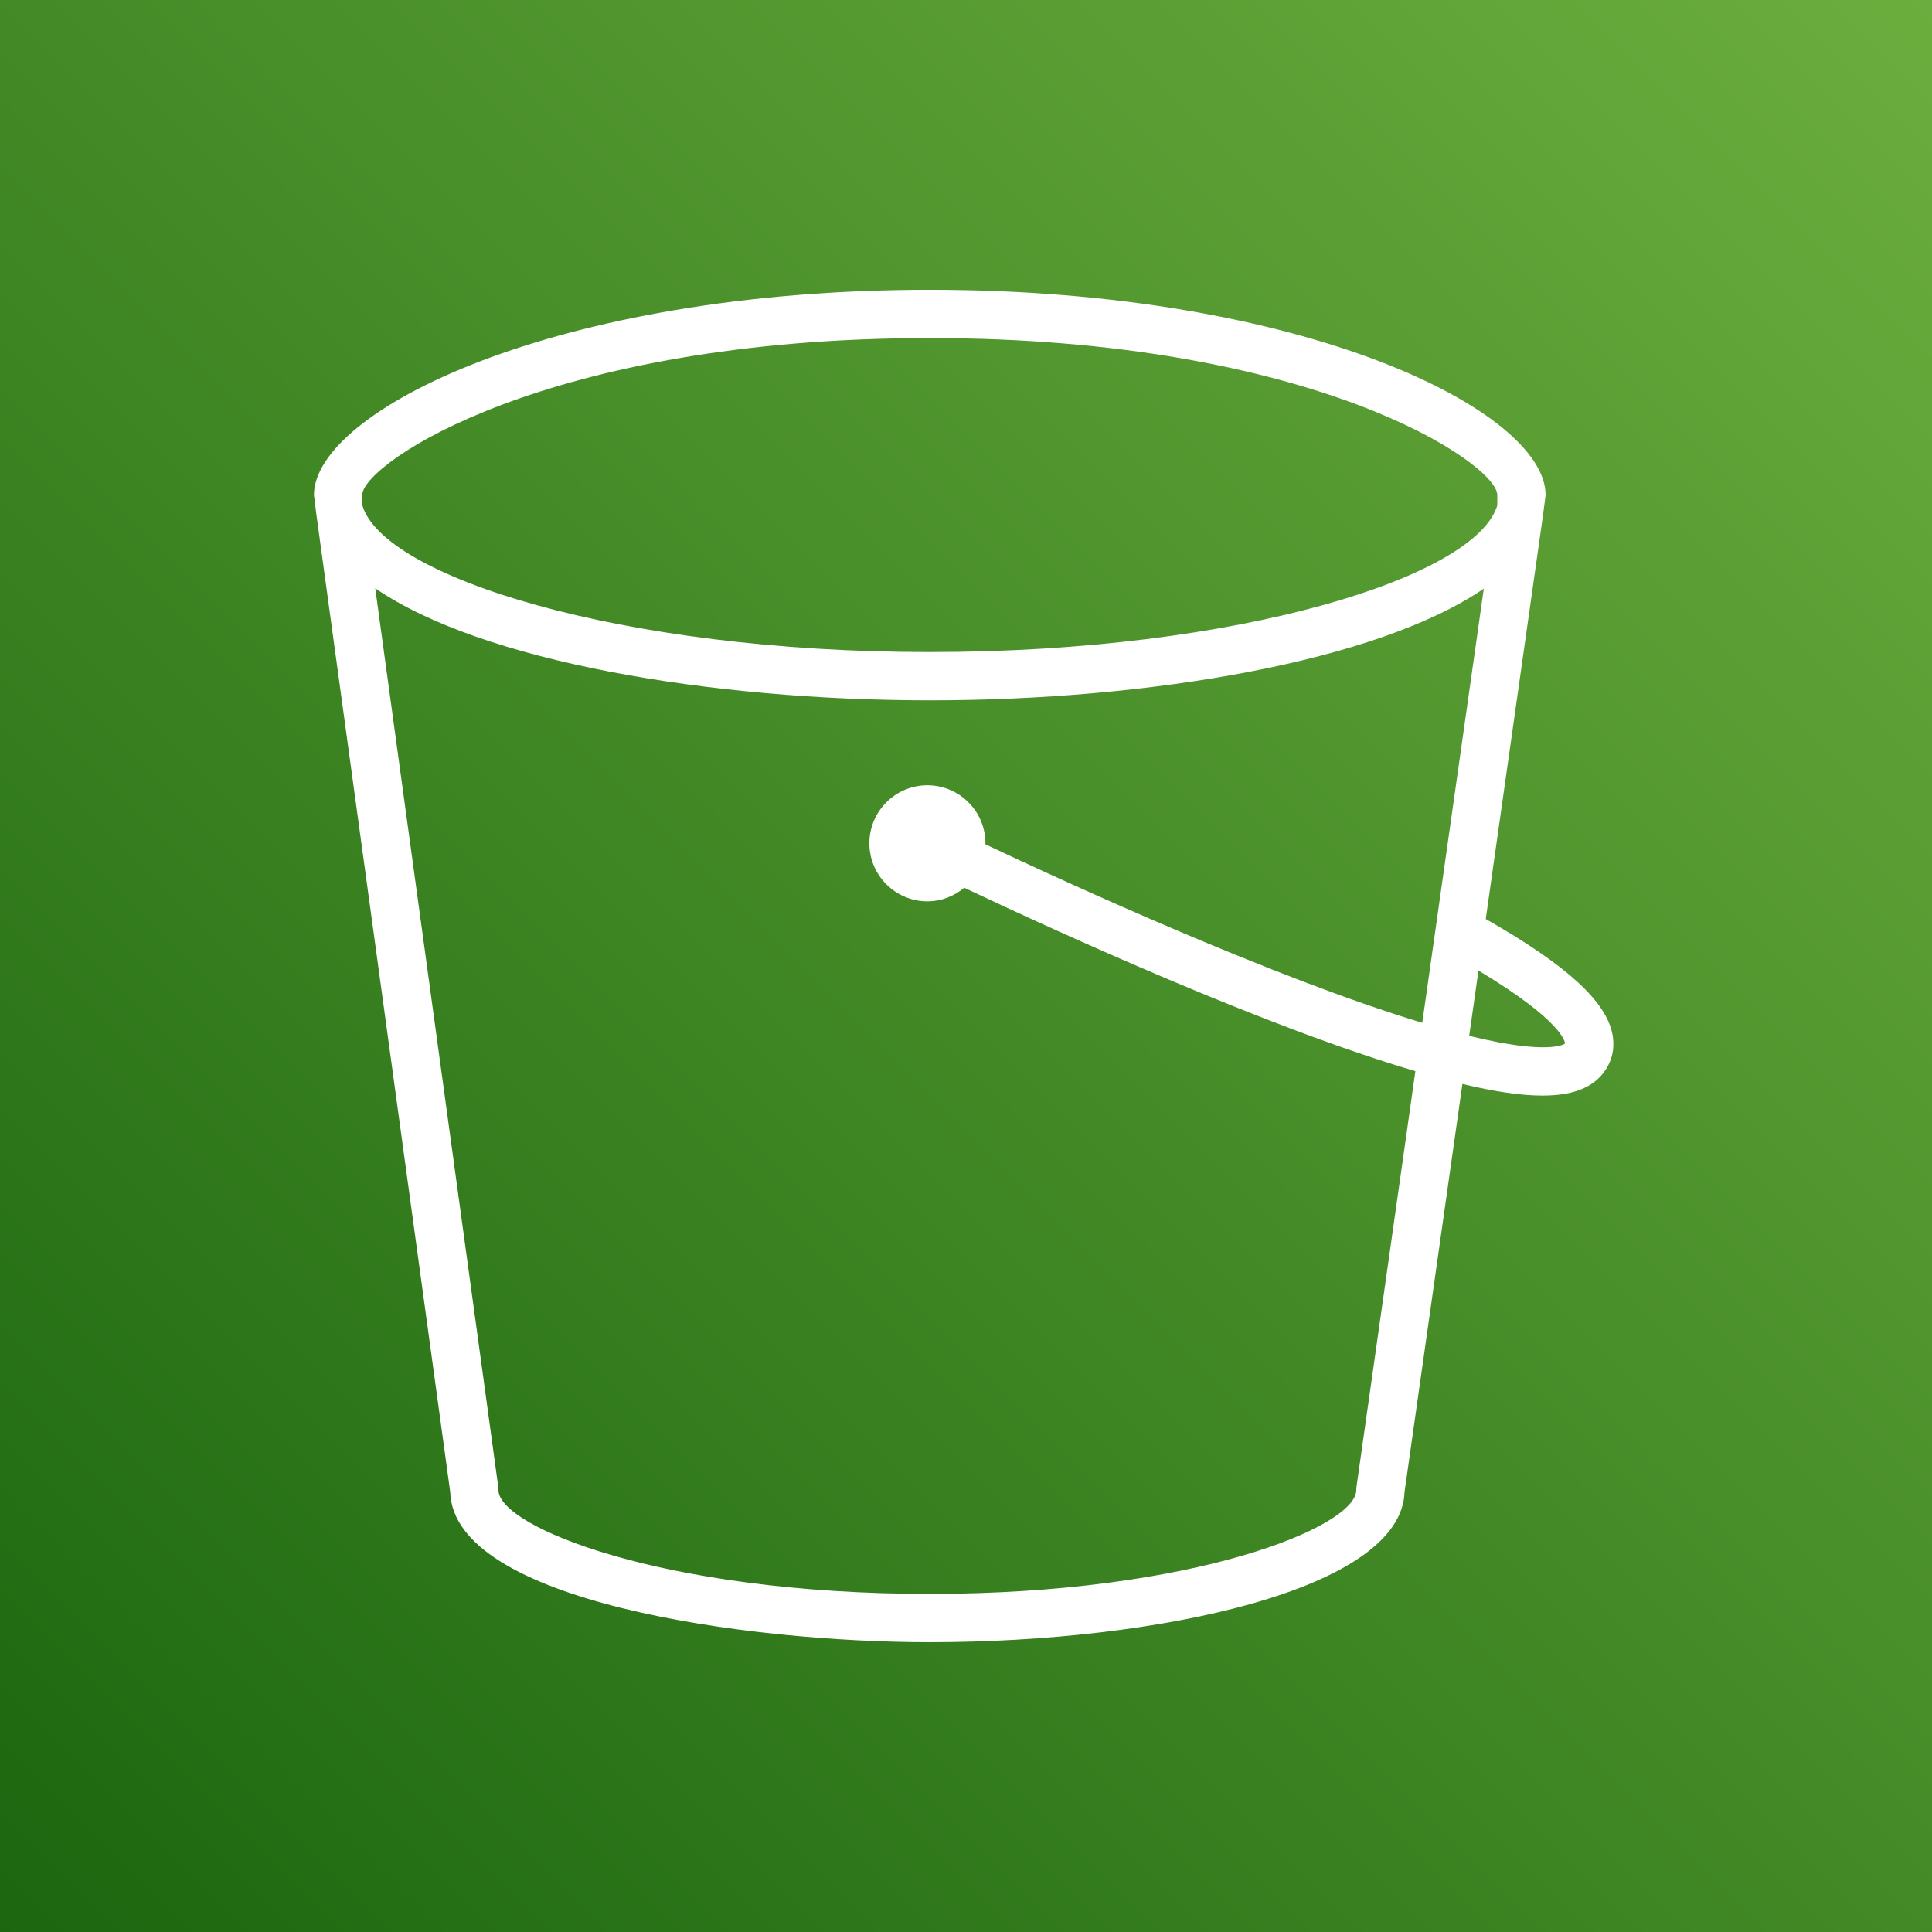
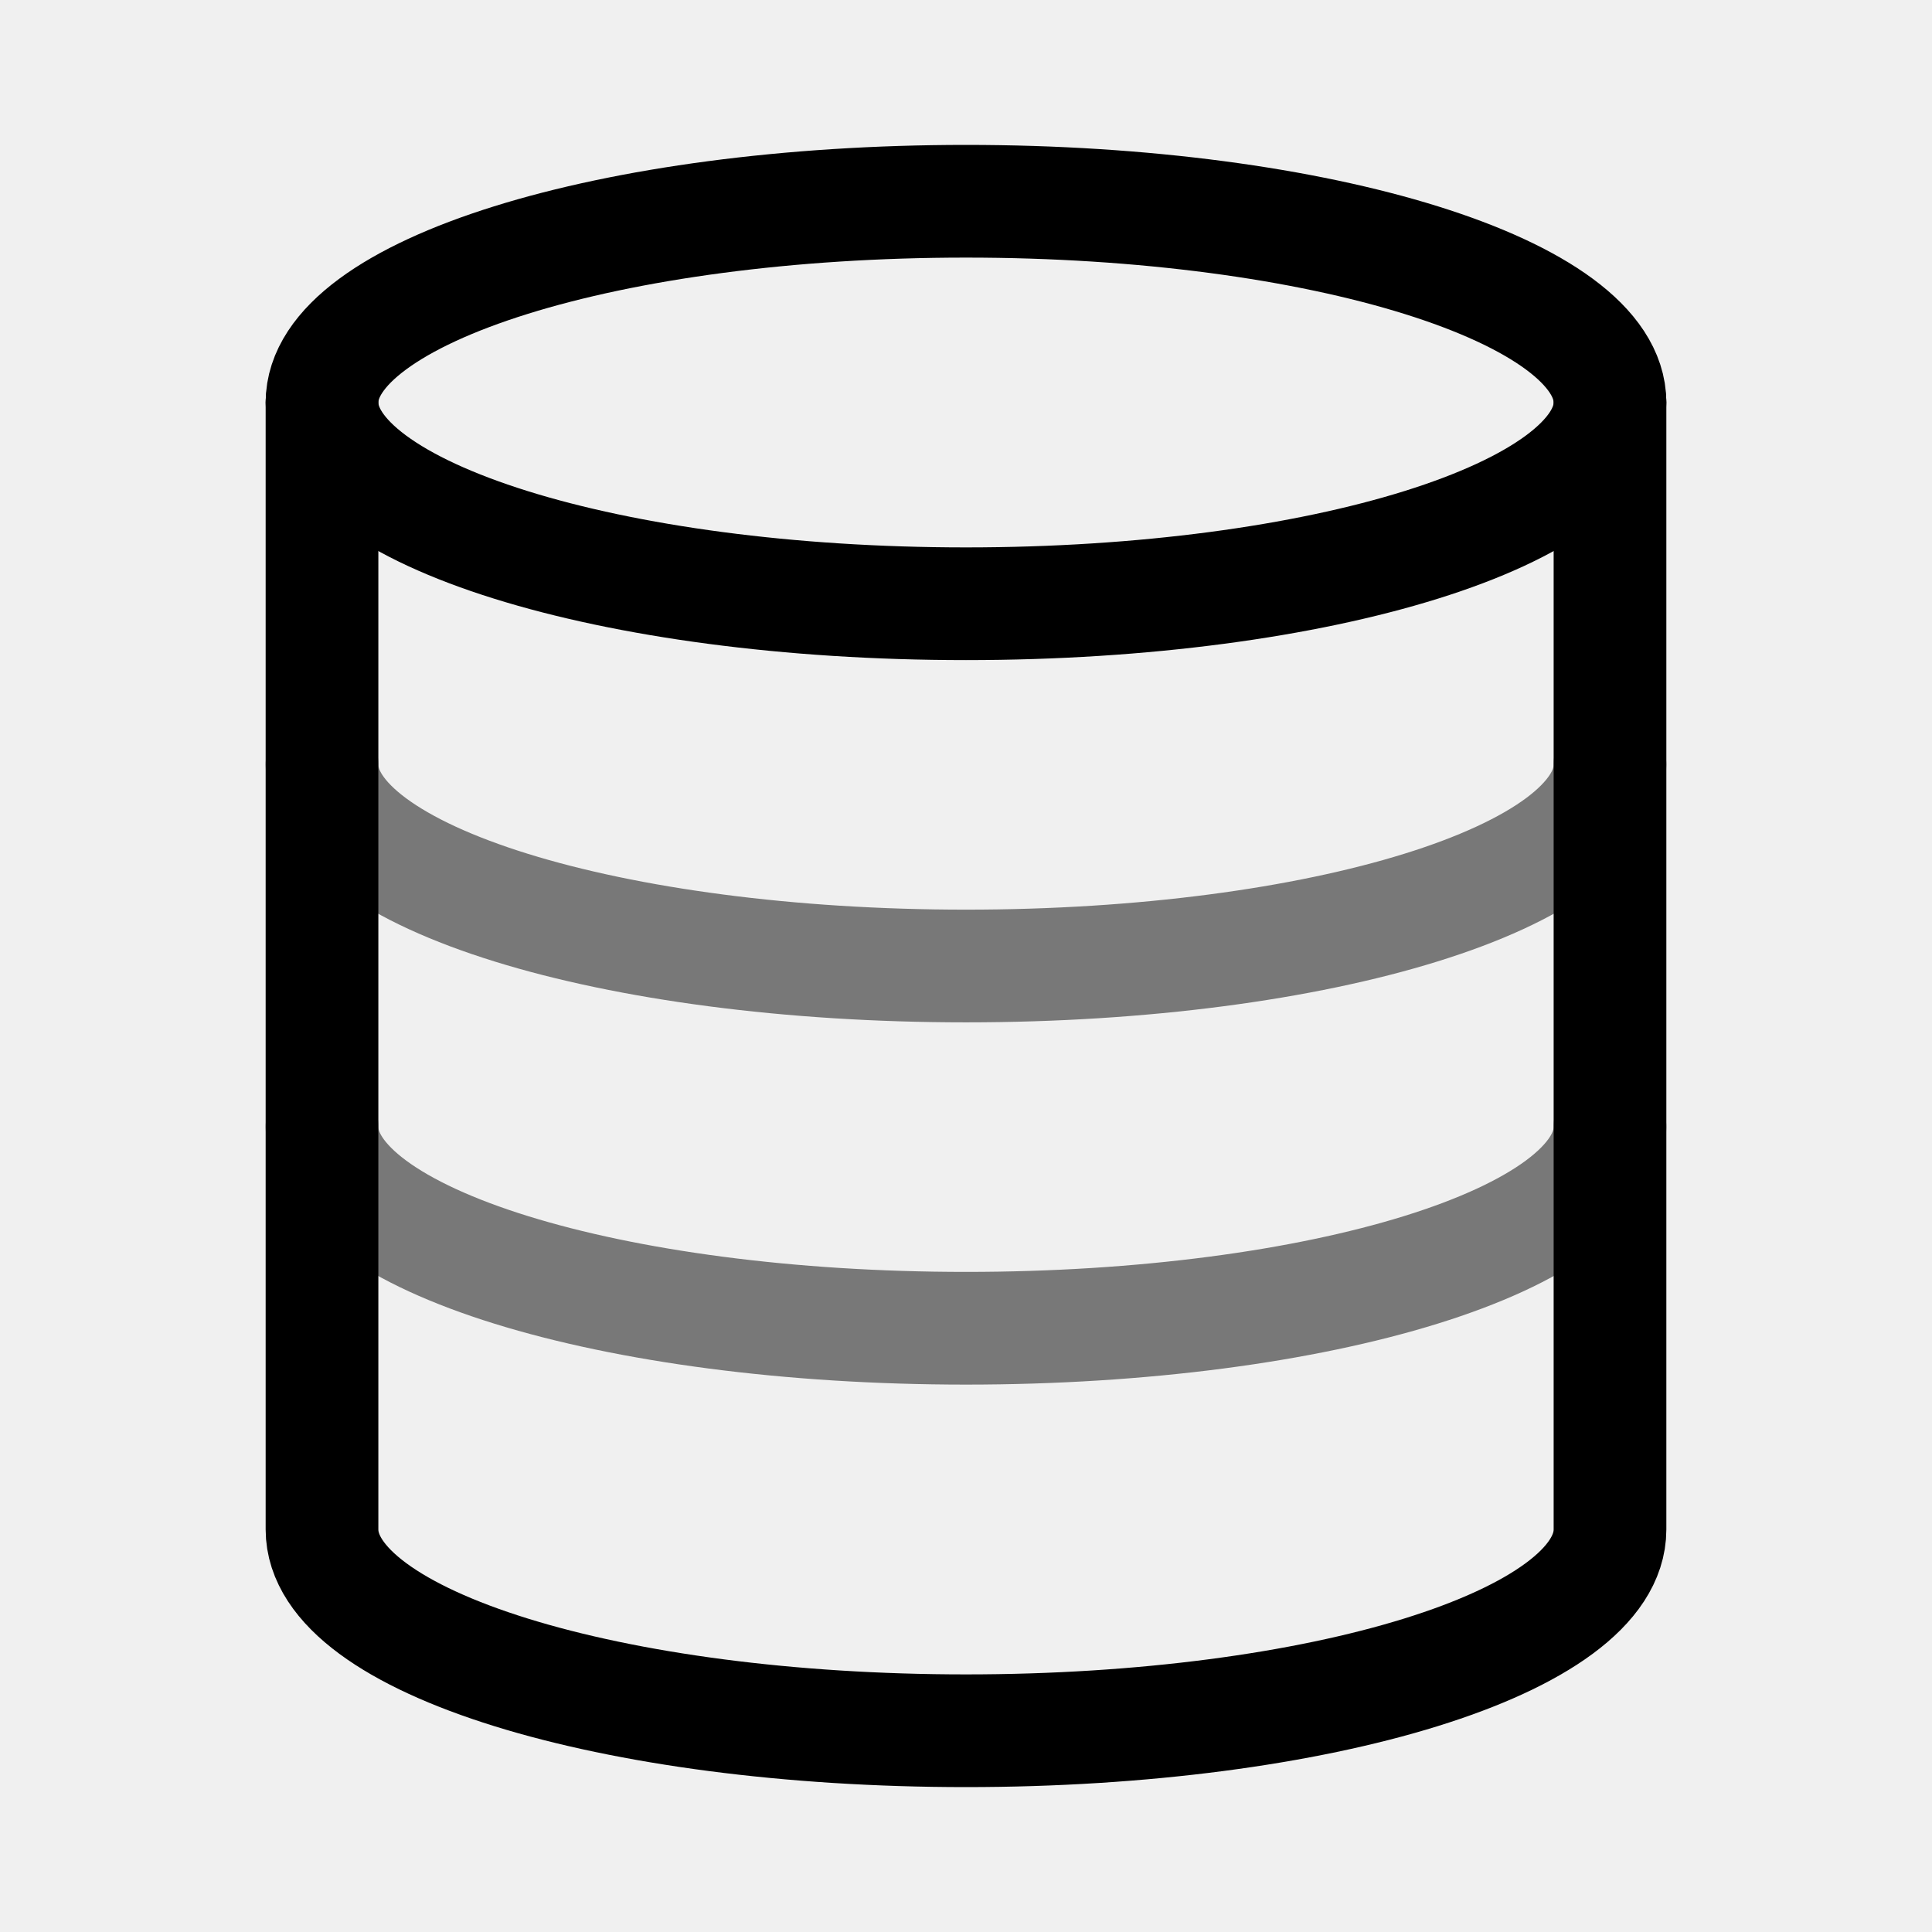
- <svg xmlns="http://www.w3.org/2000/svg" width="36" height="36" viewBox="0 0 256 256">
-   <defs>
-     <linearGradient id="logosAwsS30" x1="0%" x2="100%" y1="100%" y2="0%">
-       <stop offset="0%" stop-color="#1b660f" />
-       <stop offset="100%" stop-color="#6cae3e" />
-     </linearGradient>
-   </defs>
-   <path fill="url(#logosAwsS30)" d="M0 0h256v256H0z" />
-   <path fill="#fff" d="m194.675 137.256l1.229-8.652c11.33 6.787 11.478 9.59 11.475 9.667c-.02.016-1.952 1.629-12.704-1.015m-6.218-1.728c-19.584-5.926-46.857-18.438-57.894-23.654c0-.045.013-.086.013-.131c0-4.24-3.45-7.69-7.693-7.69c-4.237 0-7.687 3.45-7.687 7.69s3.45 7.69 7.687 7.69c1.862 0 3.552-.695 4.886-1.8c12.986 6.148 40.048 18.478 59.776 24.302l-7.801 55.059q-.033.225-.032.451c0 4.848-21.463 13.754-56.532 13.754c-35.44 0-57.13-8.906-57.13-13.754q0-.22-.028-.435l-16.3-119.062c14.108 9.712 44.454 14.85 73.478 14.85c28.979 0 59.273-5.12 73.41-14.802zM48 65.528c.23-4.21 24.428-20.73 75.2-20.73c50.764 0 74.966 16.516 75.2 20.73v1.437c-2.784 9.443-34.144 19.434-75.2 19.434c-41.127 0-72.503-10.023-75.2-19.479zm156.8.07c0-11.087-31.79-27.2-81.6-27.2c-49.812 0-81.6 16.113-81.6 27.2l.3 2.414l17.754 129.676c.426 14.503 39.1 19.91 63.526 19.91c30.31 0 62.512-6.969 62.928-19.9l7.668-54.07c4.265 1.02 7.776 1.542 10.595 1.542c3.785 0 6.345-.925 7.897-2.774c1.274-1.517 1.76-3.354 1.396-5.31c-.83-4.428-6.087-9.202-16.794-15.311l7.603-53.639z" />
+ <svg xmlns="http://www.w3.org/2000/svg" viewBox="0 0 24 24" fill="none" stroke="currentColor" stroke-width="1.4" stroke-linecap="round" stroke-linejoin="round" role="img">
+   <ellipse cx="12" cy="5" rx="8" ry="2.5" />
+   <path d="M4 5v14c0 1.4 3.6 2.5 8 2.5s8-1.1 8-2.5V5" />
+   <path d="M4 9.5c0 1.4 3.6 2.5 8 2.5s8-1.1 8-2.5M4 14c0 1.4 3.6 2.5 8 2.5s8-1.1 8-2.5" opacity="0.5" />
</svg>
